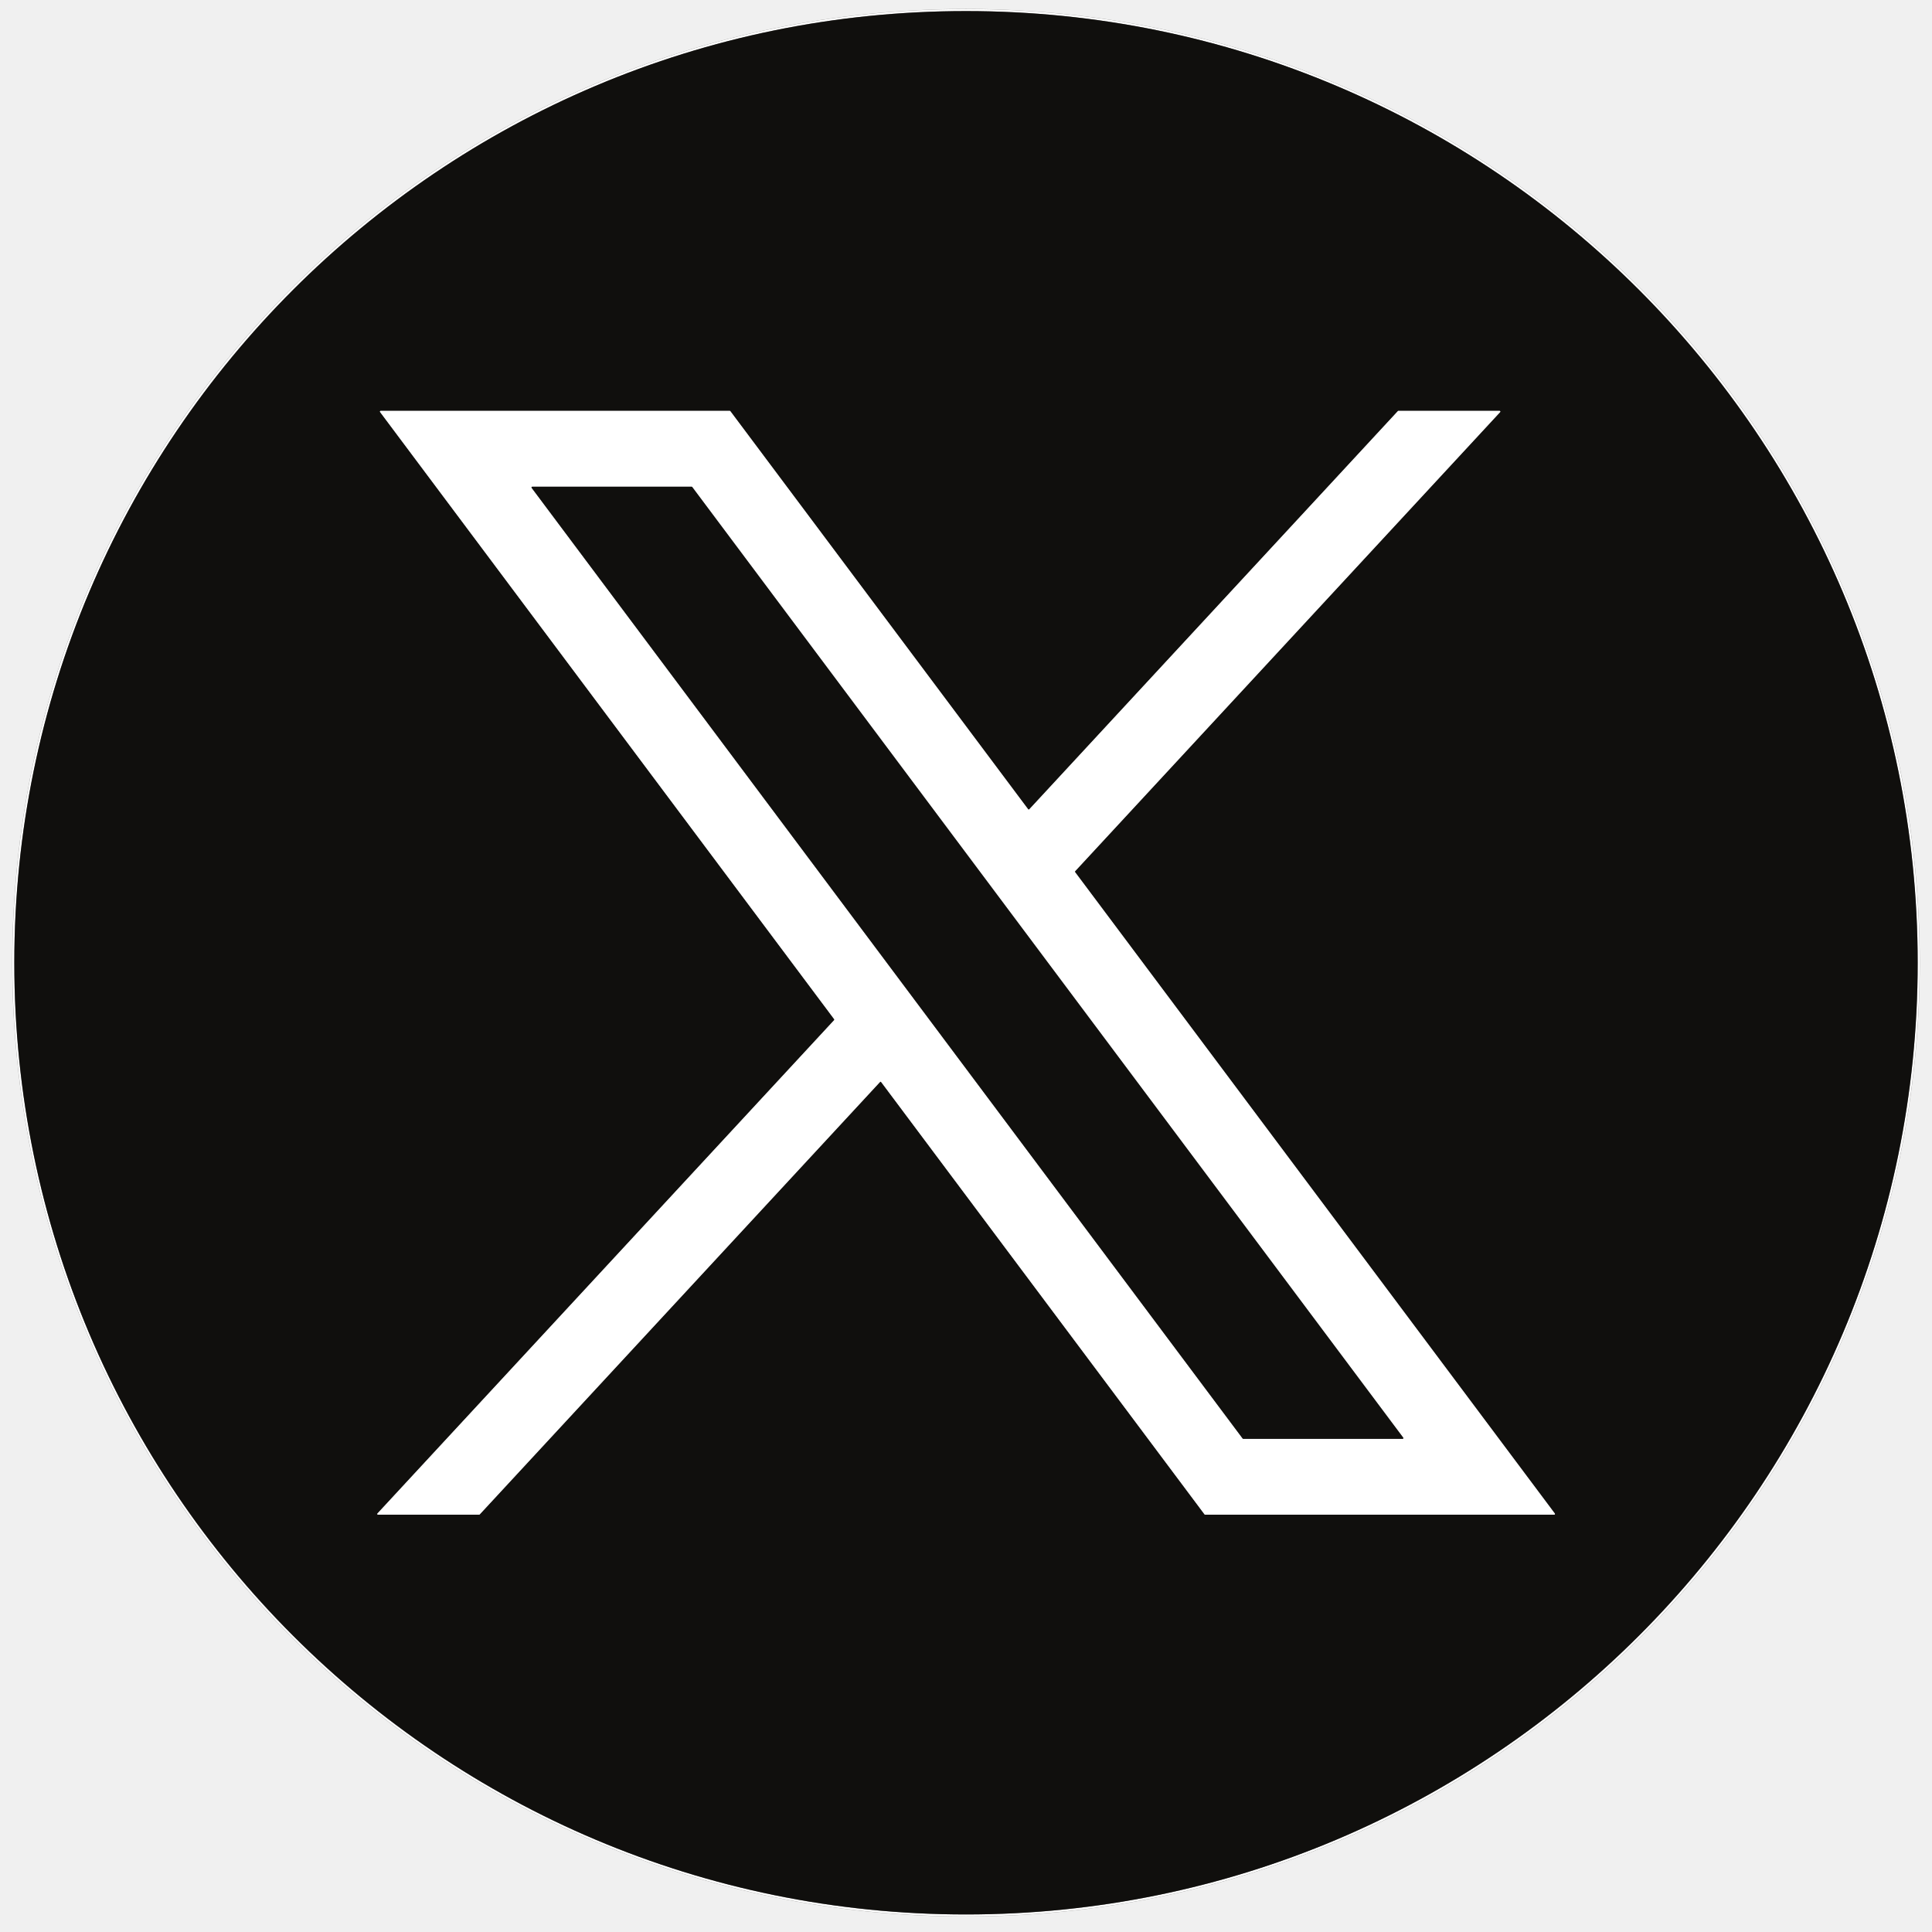
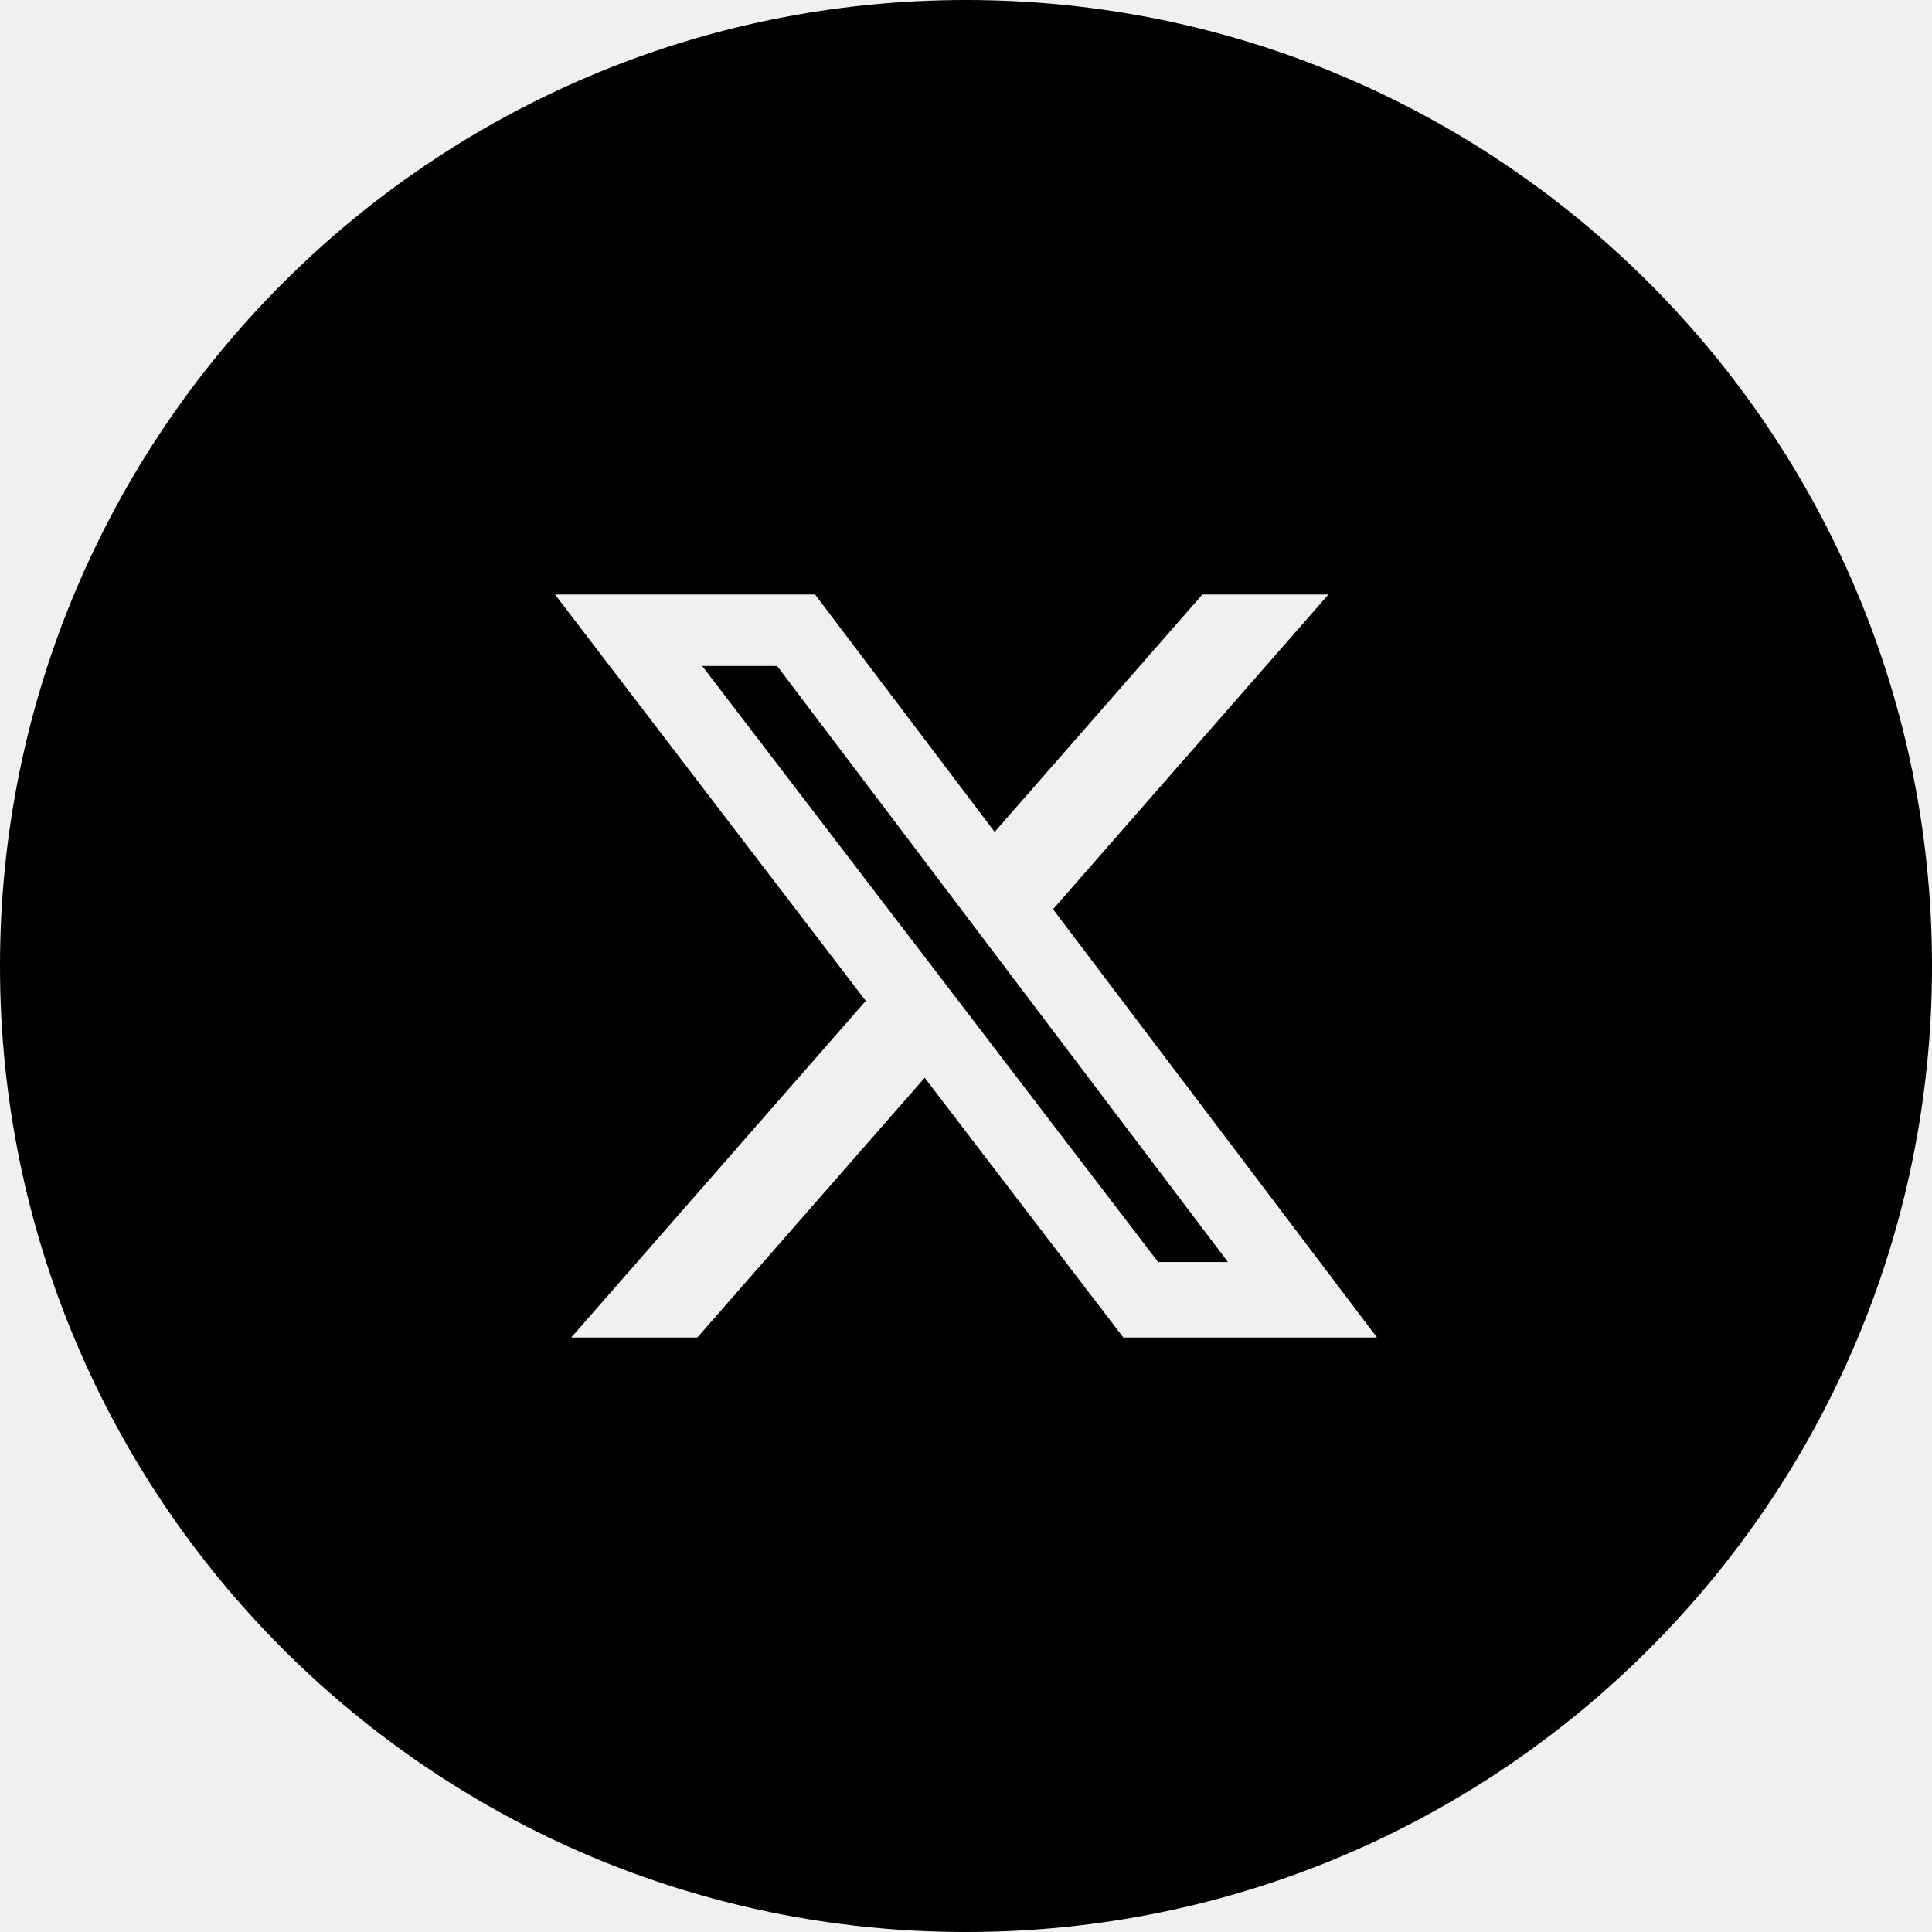
- <svg xmlns="http://www.w3.org/2000/svg" width="925" height="925" version="1.1" viewBox="0.00 0.00 925.00 925.00">
-   <g>
-     <g id="svg_1" fill="none" stroke-width="2">
-       <path id="svg_2" d="m918.15,460.951a455.65,455.65 0 0 0 -455.65,-455.65a455.65,455.65 0 0 0 -455.65,455.65a455.65,455.65 0 0 0 455.65,455.65a455.65,455.65 0 0 0 455.65,-455.65" vector-effect="non-scaling-stroke" stroke="#888786" />
-       <path id="svg_3" d="m492.78,387.511a0.34,0.34 0 0 1 -0.52,-0.03l-142.59,-190.62a0.34,0.34 0 0 0 -0.27,-0.14l-167.16,0a0.34,0.34 0 0 0 -0.27,0.54l217.43,290.71a0.34,0.34 0 0 1 -0.02,0.44l-218.67,236.22a0.34,0.34 0 0 0 0.25,0.57l48.44,0a0.34,0.34 0 0 0 0.25,-0.11l191.7,-207.09a0.34,0.34 0 0 1 0.52,0.03l154.85,207.03a0.34,0.34 0 0 0 0.27,0.14l167.16,0a0.34,0.34 0 0 0 0.27,-0.54l-229.7,-307.11a0.34,0.34 0 0 1 0.02,-0.44l203.49,-219.82a0.34,0.34 0 0 0 -0.25,-0.57l-48.45,-0.01a0.34,0.34 0 0 0 -0.25,0.11l-176.5,190.69" vector-effect="non-scaling-stroke" stroke="#888786" />
-       <path id="svg_4" d="m331.42,233.171a0.34,0.34 0 0 0 -0.27,-0.14l-76.34,0a0.34,0.34 0 0 0 -0.27,0.54l340.42,455.17a0.34,0.34 0 0 0 0.27,0.14l76.34,0a0.34,0.34 0 0 0 0.27,-0.54l-340.42,-455.17" vector-effect="non-scaling-stroke" stroke="#888786" />
-     </g>
-     <path id="svg_5" d="m919.09,460.951a456.59,456.59 0 0 1 -456.59,456.59a456.59,456.59 0 0 1 -456.59,-456.59a456.59,456.59 0 0 1 456.59,-456.59a456.59,456.59 0 0 1 456.59,456.59zm-0.94,0a455.65,455.65 0 0 0 -455.65,-455.65a455.65,455.65 0 0 0 -455.65,455.65a455.65,455.65 0 0 0 455.65,455.65a455.65,455.65 0 0 0 455.65,-455.65z" fill="#ffffff" />
-     <path id="svg_6" d="m918.15,460.951a455.65,455.65 0 0 1 -455.65,455.65a455.65,455.65 0 0 1 -455.65,-455.65a455.65,455.65 0 0 1 455.65,-455.65a455.65,455.65 0 0 1 455.65,455.65zm-425.37,-73.44a0.34,0.34 0 0 1 -0.52,-0.03l-142.59,-190.62a0.34,0.34 0 0 0 -0.27,-0.14l-167.16,0a0.34,0.34 0 0 0 -0.27,0.54l217.43,290.71a0.34,0.34 0 0 1 -0.02,0.44l-218.67,236.22a0.34,0.34 0 0 0 0.25,0.57l48.44,0a0.34,0.34 0 0 0 0.25,-0.11l191.7,-207.09a0.34,0.34 0 0 1 0.52,0.03l154.85,207.03a0.34,0.34 0 0 0 0.27,0.14l167.16,0a0.34,0.34 0 0 0 0.27,-0.54l-229.7,-307.11a0.34,0.34 0 0 1 0.02,-0.44l203.49,-219.82a0.34,0.34 0 0 0 -0.25,-0.57l-48.45,-0.01a0.34,0.34 0 0 0 -0.25,0.11l-176.5,190.69z" fill="#100f0d" />
-     <path id="svg_7" d="m492.78,387.511l176.5,-190.69a0.34,0.34 0 0 1 0.25,-0.11l48.45,0.01a0.34,0.34 0 0 1 0.25,0.57l-203.49,219.82a0.34,0.34 0 0 0 -0.02,0.44l229.7,307.11a0.34,0.34 0 0 1 -0.27,0.54l-167.16,0a0.34,0.34 0 0 1 -0.27,-0.14l-154.85,-207.03a0.34,0.34 0 0 0 -0.52,-0.03l-191.7,207.09a0.34,0.34 0 0 1 -0.25,0.11l-48.44,0a0.34,0.34 0 0 1 -0.25,-0.57l218.67,-236.22a0.34,0.34 0 0 0 0.02,-0.44l-217.43,-290.71a0.34,0.34 0 0 1 0.27,-0.54l167.16,0a0.34,0.34 0 0 1 0.27,0.14l142.59,190.62a0.34,0.34 0 0 0 0.52,0.03zm-161.36,-154.34a0.34,0.34 0 0 0 -0.27,-0.14l-76.34,0a0.34,0.34 0 0 0 -0.27,0.54l340.42,455.17a0.34,0.34 0 0 0 0.27,0.14l76.34,0a0.34,0.34 0 0 0 0.27,-0.54l-340.42,-455.17z" fill="#ffffff" />
-     <path id="svg_8" d="m331.42,233.171l340.42,455.17a0.34,0.34 0 0 1 -0.27,0.54l-76.34,0a0.34,0.34 0 0 1 -0.27,-0.14l-340.42,-455.17a0.34,0.34 0 0 1 0.27,-0.54l76.34,0a0.34,0.34 0 0 1 0.27,0.14z" fill="#100f0d" />
-   </g>
+ <svg xmlns="http://www.w3.org/2000/svg" shape-rendering="geometricPrecision" text-rendering="geometricPrecision" image-rendering="optimizeQuality" fill-rule="evenodd" clip-rule="evenodd" viewBox="0 0 512 512">
+   <defs>
+     <mask id="twitter" x="0" y="0" width="100%" height="100%">
+       <rect x="0" y="0" width="100%" height="100%" fill="#fff" />
+       <path d="M318.64 157.549h33.401l-72.973 83.407 85.85 113.495h-67.222l-52.647-68.836-60.242 68.836h-33.423l78.052-89.212-82.354-107.69h68.924l47.59 62.917 55.044-62.917zm-11.724 176.908h18.51L205.95 176.493h-19.86l120.826 157.964z" fill="#000" />
+     </mask>
+   </defs>
+   <path d="M256 0c141.385 0 256 114.615 256 256S397.385 512 256 512 0 397.385 0 256 114.615 0 256 0z" fill="currentColor" mask="url(#twitter)" />
</svg>
